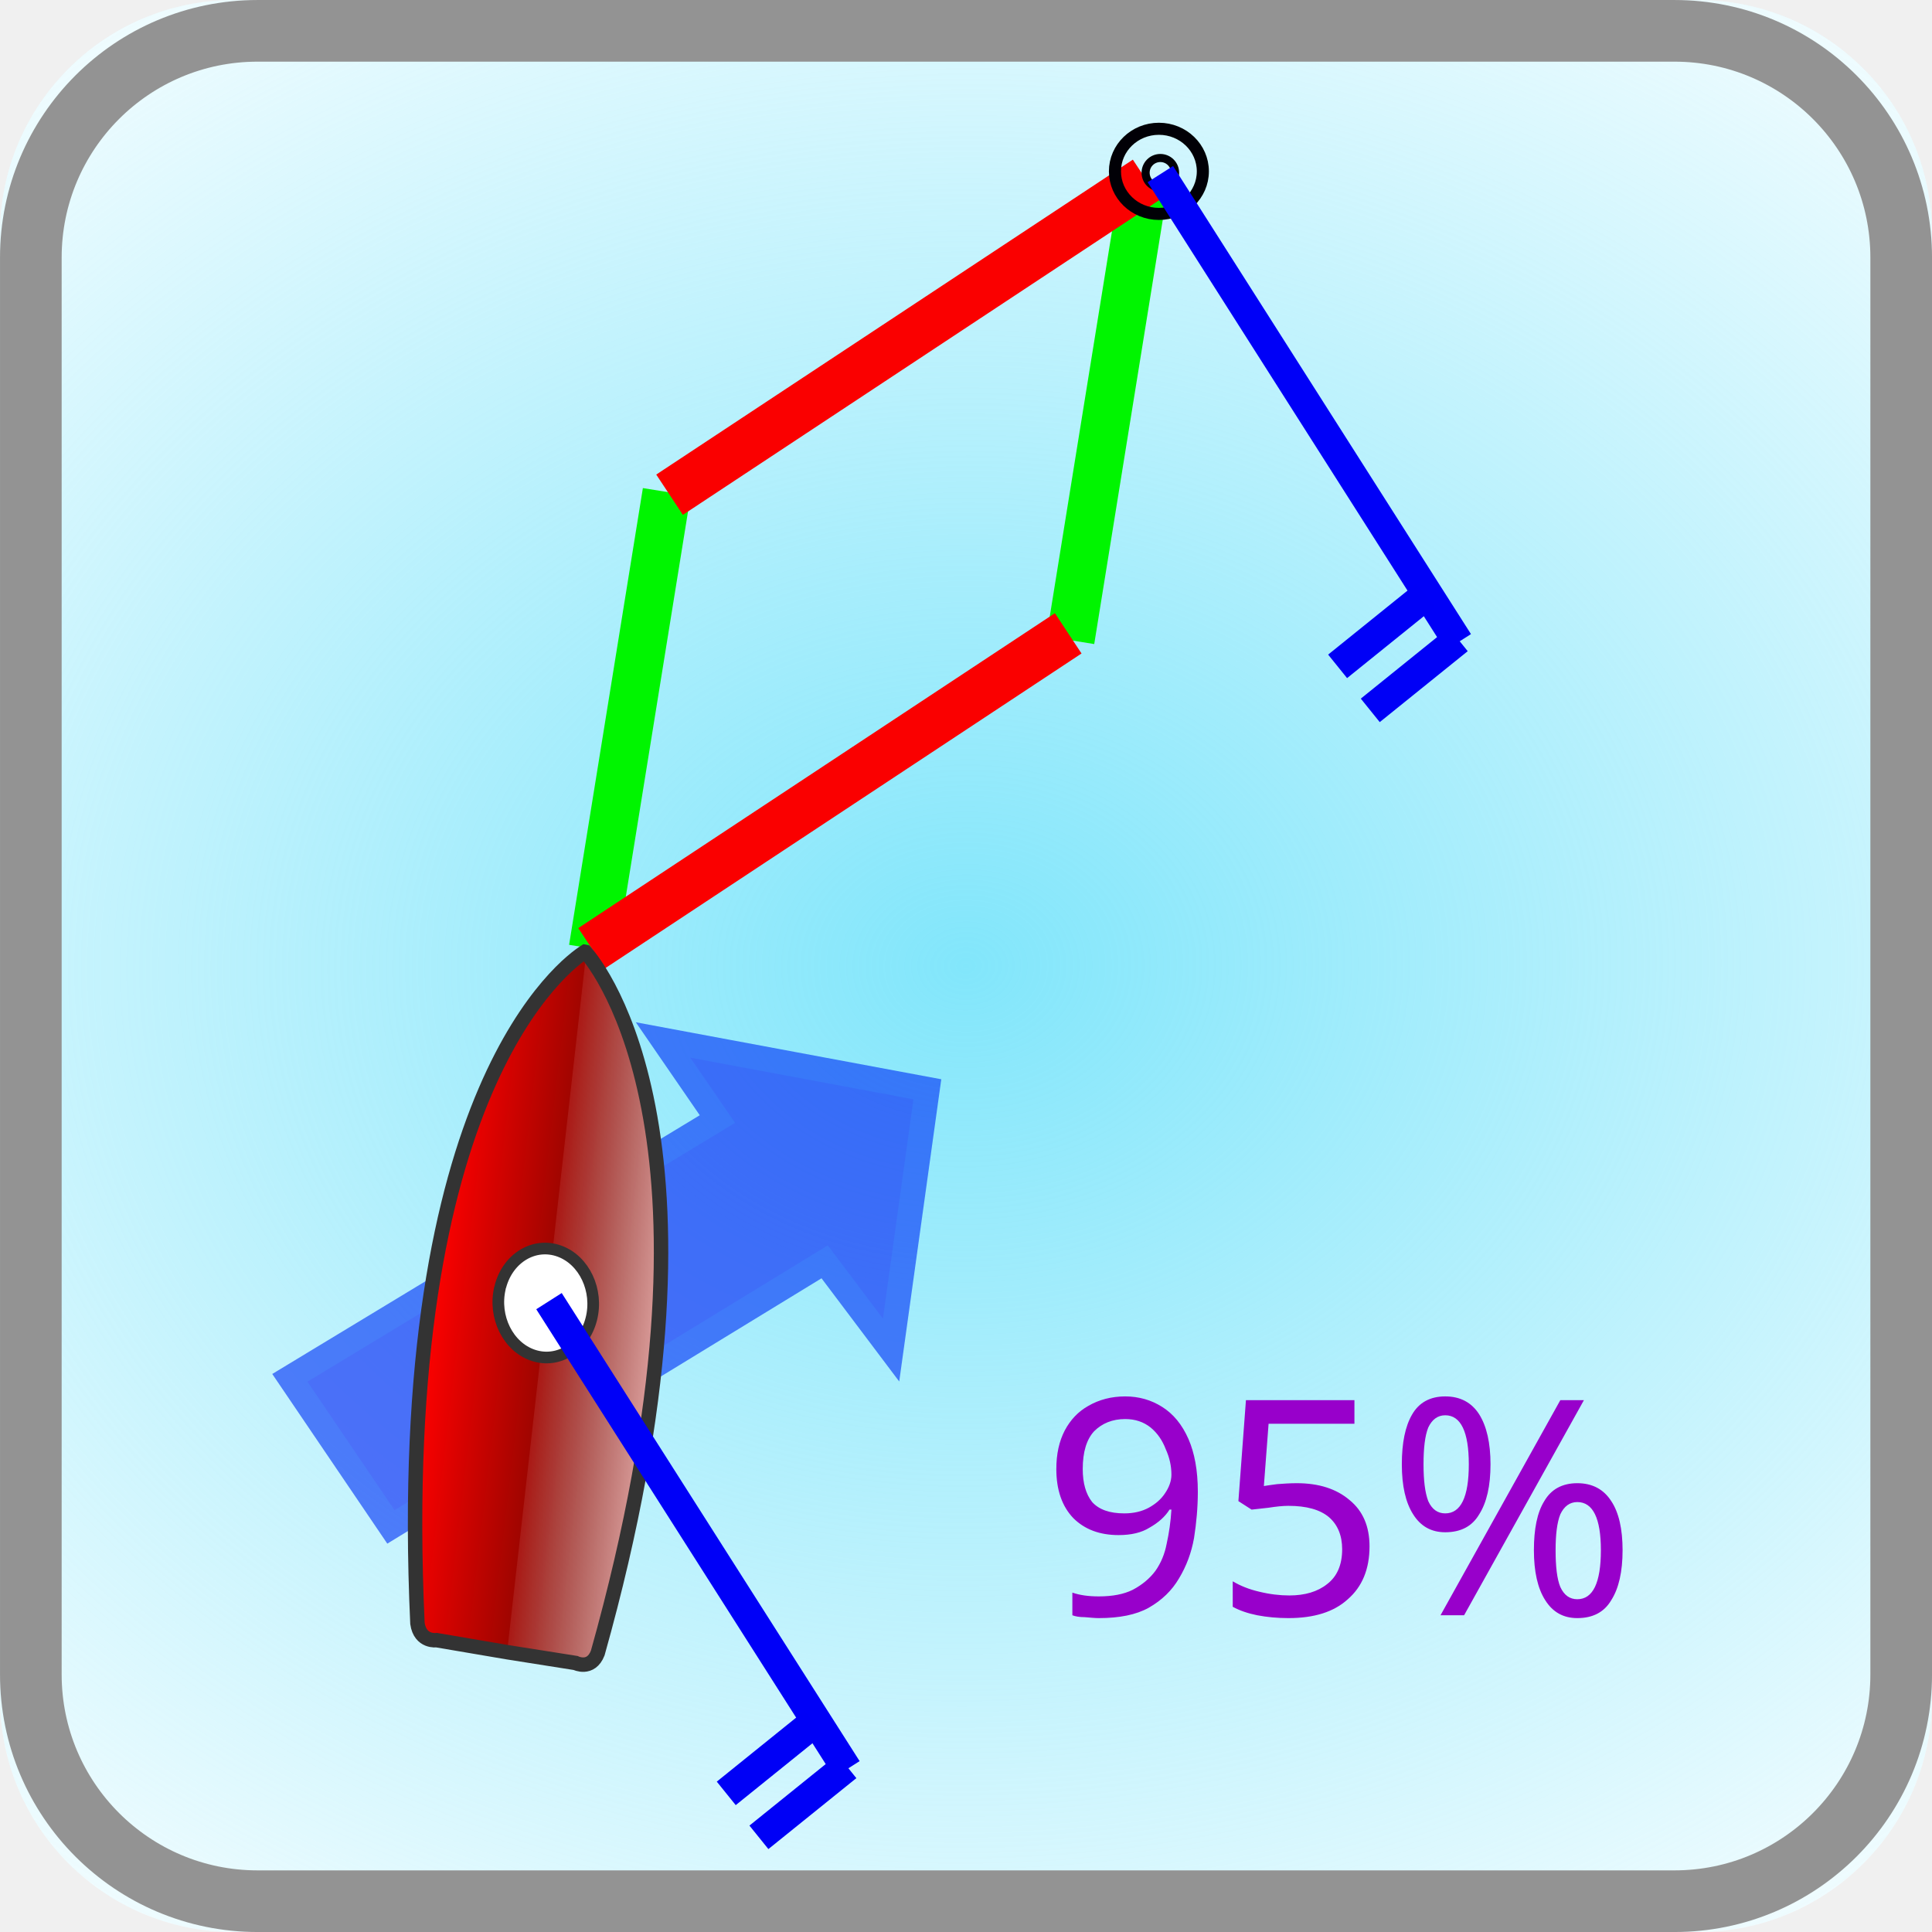
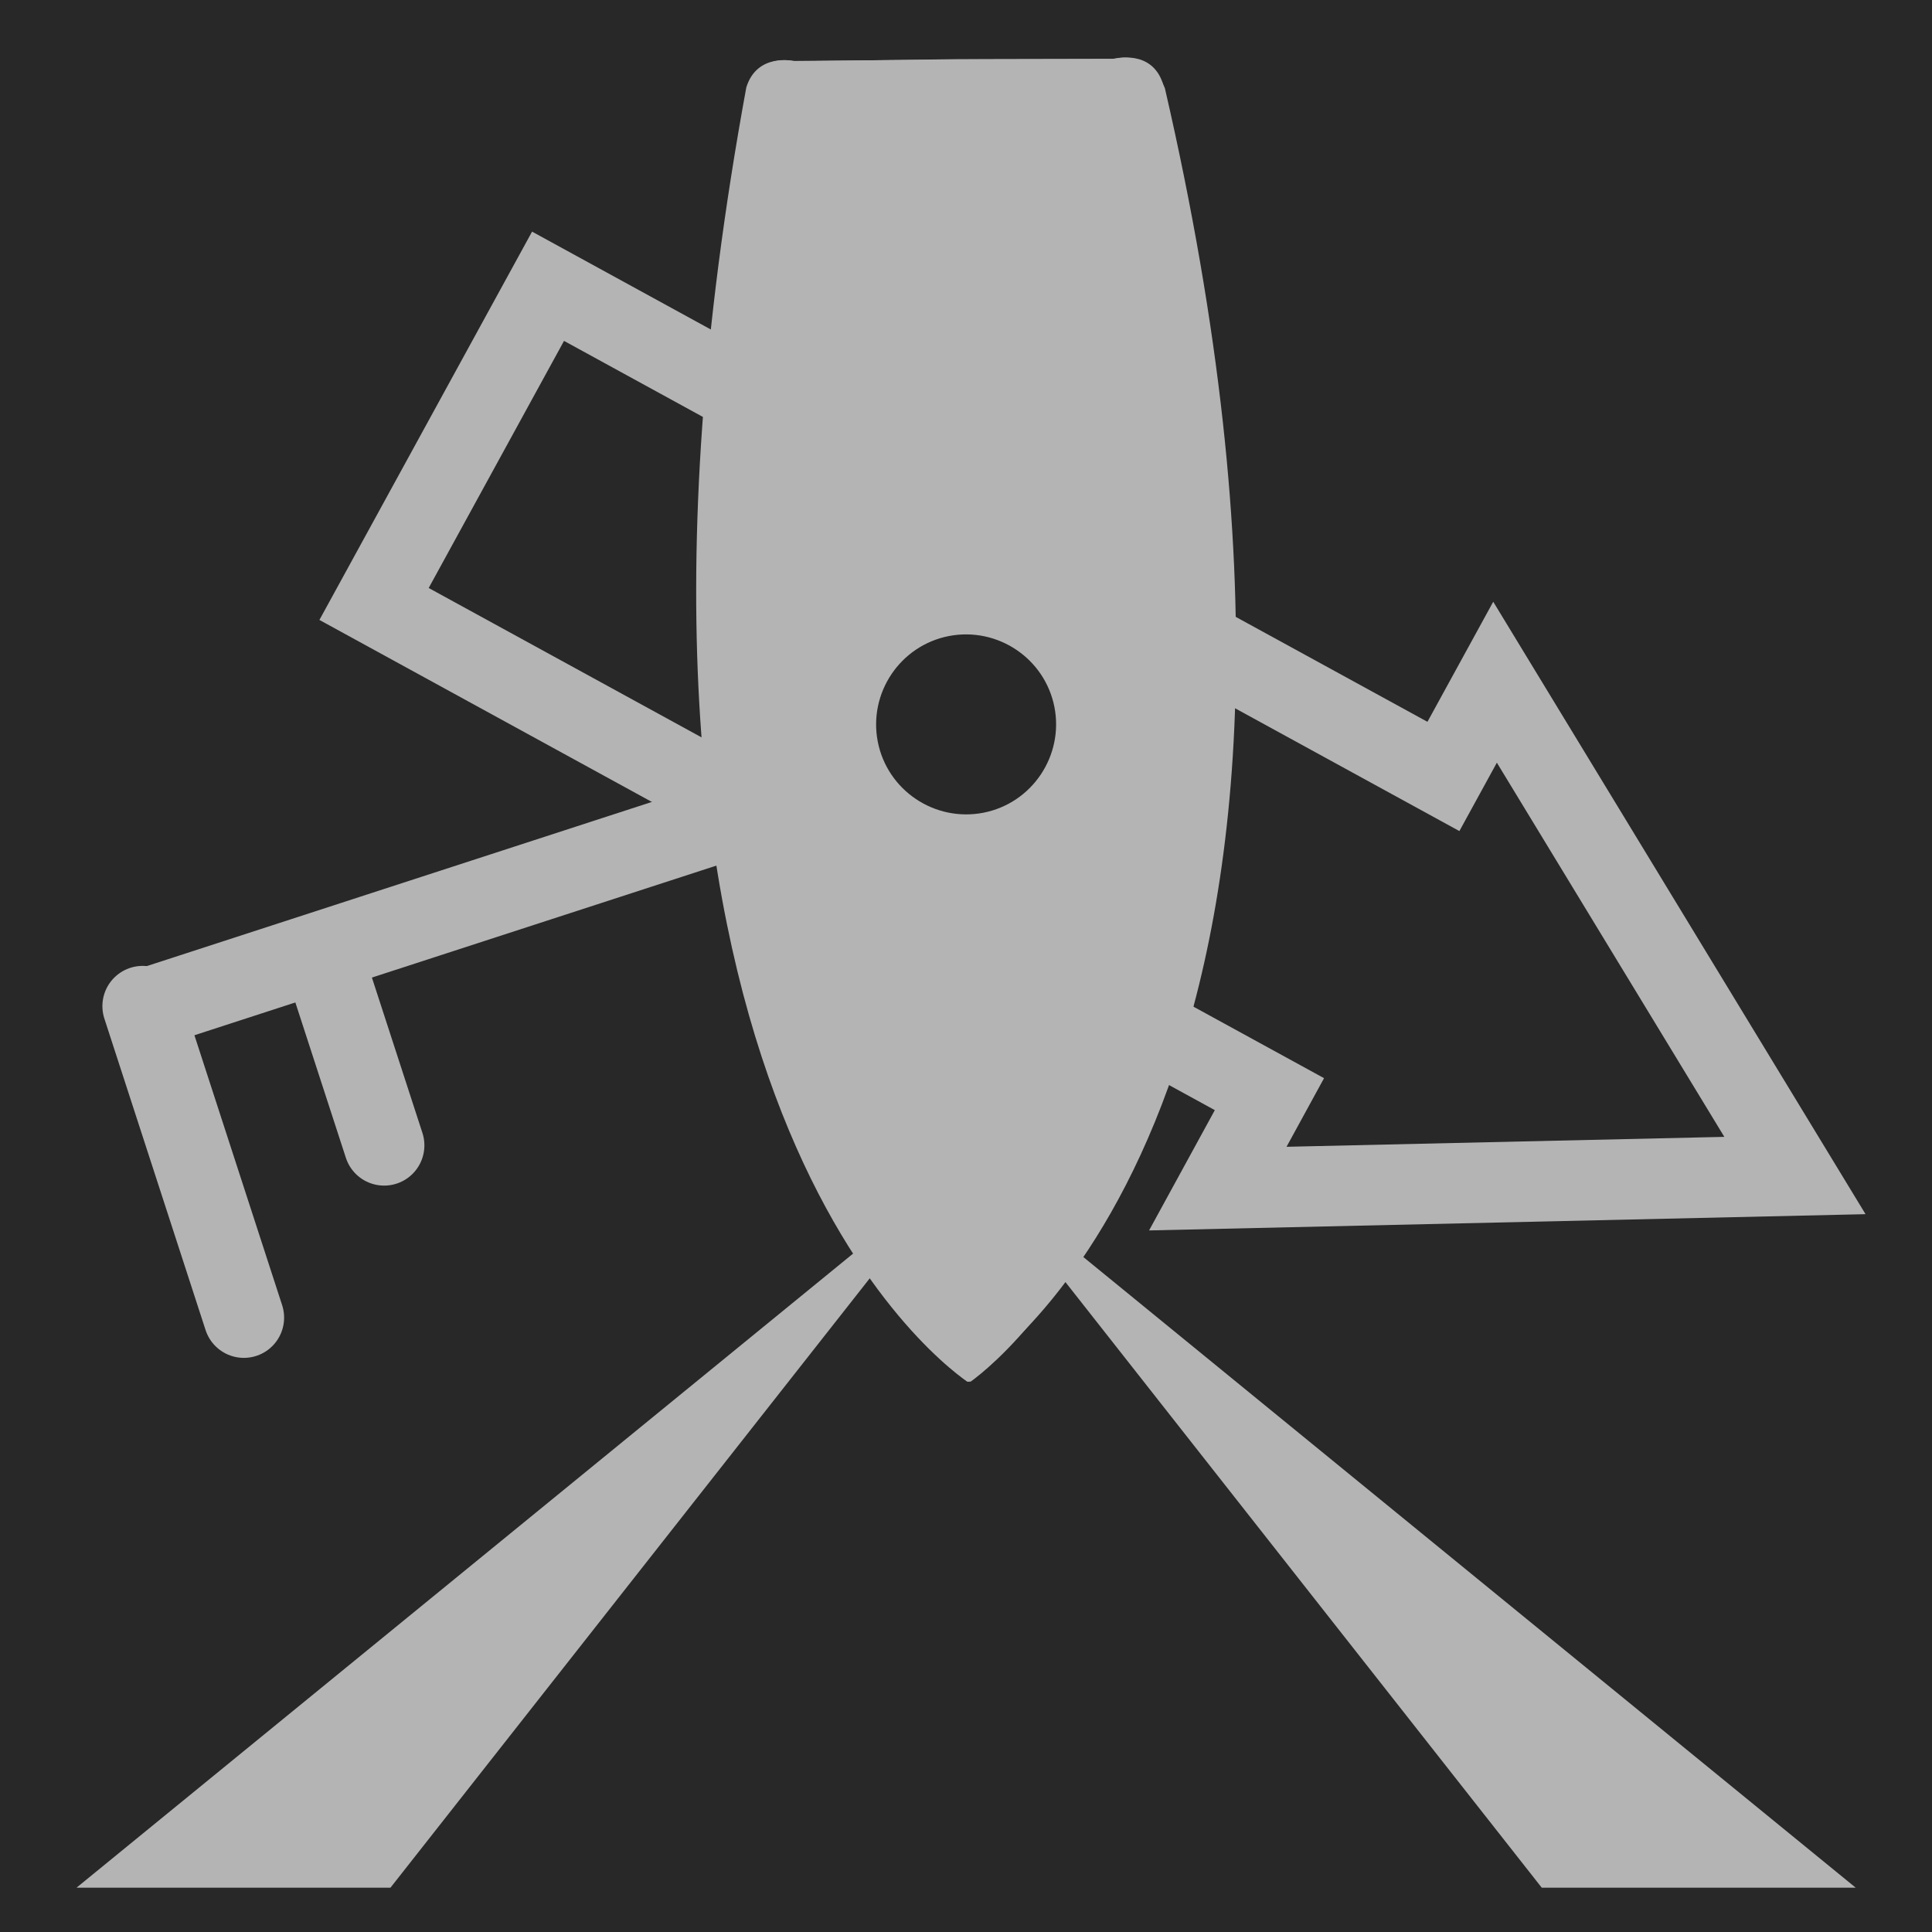
- <svg xmlns="http://www.w3.org/2000/svg" xmlns:ns2="http://www.openswatchbook.org/uri/2009/osb" xmlns:xlink="http://www.w3.org/1999/xlink" version="1.0" id="svg2" height="32" width="32">
-   <defs id="defs4">
-     <linearGradient id="D">
-       <stop id="stop4146" stop-color="#82e6fb" offset="0" />
-       <stop id="stop4148" stop-opacity="0" stop-color="#82e6fb" offset="1" />
-     </linearGradient>
-     <radialGradient xlink:href="#D" id="radialGradient4286" cx="16" cy="16" fx="16" fy="16" r="16" gradientUnits="userSpaceOnUse" gradientTransform="matrix(1.711808,-0.02277183,0.01837532,1.381313,-11.68294,-5.736848)" />
-     <linearGradient gradientTransform="translate(-0.1878703,95.78316)" xlink:href="#linearGradient4504" id="linearGradient4508" x1="18.605" y1="3.054" x2="20.162" y2="3.054" gradientUnits="userSpaceOnUse" />
-     <linearGradient id="linearGradient4504" ns2:paint="solid">
-       <stop style="stop-color:#010006;stop-opacity:1;" offset="0" id="stop4506" />
-     </linearGradient>
-     <linearGradient gradientTransform="matrix(0.3355554,0,0,0.3467405,12.71473,97.80193)" xlink:href="#linearGradient4504" id="linearGradient4508-2" x1="18.605" y1="3.054" x2="20.162" y2="3.054" gradientUnits="userSpaceOnUse" />
-     <linearGradient y2="46.142" x2="-26.435" y1="46.015" x1="-3.58" gradientTransform="matrix(-0.2270541,-0.03801349,-0.03121628,0.276494,7.915127,8.908613)" gradientUnits="userSpaceOnUse" id="linearGradient3254" xlink:href="#linearGradient3349" />
-     <linearGradient id="linearGradient3349">
-       <stop style="stop-color:#ff0000;stop-opacity:1;" offset="0" id="stop3351" />
-       <stop style="stop-color:#000e00;stop-opacity:1" offset="1" id="stop3353-6" />
-     </linearGradient>
-     <linearGradient y2="27.332" x2="76.868" y1="27.316" x1="112.912" gradientTransform="matrix(0.07351761,0.01230834,-0.01085811,0.09617422,3.719225,17.14744)" gradientUnits="userSpaceOnUse" id="linearGradient3256" xlink:href="#linearGradient4150" />
-     <linearGradient id="linearGradient4150">
-       <stop id="stop4152" offset="0" style="stop-color:#ffbfbf;stop-opacity:1;" />
-       <stop id="stop4154" offset="1" style="stop-color:#ffbfbf;stop-opacity:0;" />
-     </linearGradient>
+ <svg xmlns="http://www.w3.org/2000/svg" stroke-width="0.501" stroke-linejoin="bevel" fill-rule="evenodd" version="1.1" overflow="visible" width="18pt" height="18pt" viewBox="0 0 18 18">
+   <defs>
+     <marker id="DefaultArrow2" markerUnits="strokeWidth" viewBox="0 0 1 1" markerWidth="1" markerHeight="1" overflow="visible" orient="auto">
+       <g transform="scale(0.009259259)">
+         <path d="M -9 54 L -9 -54 L 117 0 z" />
+       </g>
+     </marker>
+     <marker id="DefaultArrow3" markerUnits="strokeWidth" viewBox="0 0 1 1" markerWidth="1" markerHeight="1" overflow="visible" orient="auto">
+       <g transform="scale(0.009259259)">
+         <path d="M -27 54 L -9 0 L -27 -54 L 135 0 z" />
+       </g>
+     </marker>
+     <marker id="DefaultArrow4" markerUnits="strokeWidth" viewBox="0 0 1 1" markerWidth="1" markerHeight="1" overflow="visible" orient="auto">
+       <g transform="scale(0.009259259)">
+         <path d="M -9,0 L -9,-45 C -9,-51.708 2.808,-56.580 9,-54 L 117,-9 C 120.916,-7.369 126.000,-4.242 126,0 C 126,4.242 120.916,7.369 117,9 L 9,54 C 2.808,56.580 -9,51.708 -9,45 z" />
+       </g>
+     </marker>
+     <marker id="DefaultArrow5" markerUnits="strokeWidth" viewBox="0 0 1 1" markerWidth="1" markerHeight="1" overflow="visible" orient="auto">
+       <g transform="scale(0.009259259)">
+         <path d="M -54, 0 C -54,29.807 -29.807,54 0,54 C 29.807,54 54,29.807 54,0 C 54,-29.807 29.807,-54 0,-54 C -29.807,-54 -54,-29.807 -54,0 z" />
+       </g>
+     </marker>
+     <marker id="DefaultArrow6" markerUnits="strokeWidth" viewBox="0 0 1 1" markerWidth="1" markerHeight="1" overflow="visible" orient="auto">
+       <g transform="scale(0.009259259)">
+         <path d="M -63,0 L 0,63 L 63,0 L 0,-63 z" />
+       </g>
+     </marker>
+     <marker id="DefaultArrow7" markerUnits="strokeWidth" viewBox="0 0 1 1" markerWidth="1" markerHeight="1" overflow="visible" orient="auto">
+       <g transform="scale(0.009259259)">
+         <path d="M 18,-54 L 108,-54 L 63,0 L 108,54 L 18, 54 L -36,0 z" />
+       </g>
+     </marker>
+     <marker id="DefaultArrow8" markerUnits="strokeWidth" viewBox="0 0 1 1" markerWidth="1" markerHeight="1" overflow="visible" orient="auto">
+       <g transform="scale(0.009259259)">
+         <path d="M -36,0 L 18,-54 L 54,-54 L 18,-18 L 27,-18 L 63,-54 L 99,-54 L 63,-18 L 72,-18 L 108,-54 L 144,-54 L 90,0 L 144,54 L 108,54 L 72,18 L 63,18 L 99,54 L 63,54 L 27,18 L 18,18 L 54,54 L 18,54 z" />
+       </g>
+     </marker>
+     <marker id="DefaultArrow9" markerUnits="strokeWidth" viewBox="0 0 1 1" markerWidth="1" markerHeight="1" overflow="visible" orient="auto">
+       <g transform="scale(0.009259259)">
+         <path d="M 0,45 L -45,0 L 0, -45 L 45, 0 z M 0, 63 L-63, 0 L 0, -63 L 63, 0 z" />
+       </g>
+     </marker>
+     <filter id="StainedFilter">
+       <feBlend mode="multiply" in2="BackgroundImage" in="SourceGraphic" result="blend" />
+       <feComposite in="blend" in2="SourceAlpha" operator="in" result="comp" />
+     </filter>
+     <filter id="BleachFilter">
+       <feBlend mode="screen" in2="BackgroundImage" in="SourceGraphic" result="blend" />
+       <feComposite in="blend" in2="SourceAlpha" operator="in" result="comp" />
+     </filter>
+     <filter id="InvertTransparencyBitmapFilter">
+       <feComponentTransfer>
+         <feFuncR type="gamma" amplitude="1.055" exponent=".417" offset="-0.055" />
+         <feFuncG type="gamma" amplitude="1.055" exponent=".417" offset="-0.055" />
+         <feFuncB type="gamma" amplitude="1.055" exponent=".417" offset="-0.055" />
+       </feComponentTransfer>
+       <feComponentTransfer>
+         <feFuncR type="linear" slope="-1" intercept="1" />
+         <feFuncG type="linear" slope="-1" intercept="1" />
+         <feFuncB type="linear" slope="-1" intercept="1" />
+         <feFuncA type="linear" slope="1" intercept="0" />
+       </feComponentTransfer>
+       <feComponentTransfer>
+         <feFuncR type="gamma" amplitude="1" exponent="2.4" offset="0" />
+         <feFuncG type="gamma" amplitude="1" exponent="2.4" offset="0" />
+         <feFuncB type="gamma" amplitude="1" exponent="2.4" offset="0" />
+       </feComponentTransfer>
+     </filter>
  </defs>
-   <g transform="translate(0,-96)" id="layer1">
-     <g transform="translate(-2.5004148e-4,95.99975)" id="g12378" style="enable-background:new">
-       <rect style="fill:#ffffff;enable-background:new" x="0" id="rect4364-1" transform="scale(1,-1)" width="32" height="32" y="-32.001" ry="3.878" />
-       <rect style="fill:url(#radialGradient4286);fill-opacity:1;enable-background:new" x="0" id="rect4366-1" y="0" width="32" height="32" ry="3.878" />
-       <rect style="fill:none;stroke:#939393;stroke-width:1.021;stroke-linecap:round;stroke-linejoin:round;enable-background:new" id="rect4426-1" width="30.979" height="30.979" x="0.511" y="0.511" ry="3.755" />
-     </g>
-     <path style="fill:none;fill-rule:evenodd;stroke:#00f500;stroke-width:0.8;stroke-linecap:butt;stroke-linejoin:miter;stroke-miterlimit:4;stroke-dasharray:none;stroke-opacity:1" d="m 9.821,111.713 1.222,-7.565 0,0" id="path4454" />
-     <path style="fill:none;fill-rule:evenodd;stroke:#00f500;stroke-width:0.8;stroke-linecap:butt;stroke-linejoin:miter;stroke-miterlimit:4;stroke-dasharray:none;stroke-opacity:1" d="m 17.729,106.604 1.222,-7.565 0,0" id="path4454-2" />
-     <path style="fill:none;fill-rule:evenodd;stroke:#fa0000;stroke-width:0.8;stroke-linecap:butt;stroke-linejoin:miter;stroke-miterlimit:4;stroke-dasharray:none;stroke-opacity:1" d="m 11.09,104.194 7.894,-5.216 0,0" id="path4471" />
-     <path style="fill:none;fill-rule:evenodd;stroke:#fa0000;stroke-width:0.8;stroke-linecap:butt;stroke-linejoin:miter;stroke-miterlimit:4;stroke-dasharray:none;stroke-opacity:1" d="m 9.799,111.706 7.894,-5.216 0,0" id="path4471-1" />
-     <ellipse style="opacity:1;fill:none;fill-opacity:1;stroke:url(#linearGradient4508);stroke-width:0.2;stroke-miterlimit:4;stroke-dasharray:none;stroke-opacity:1" id="path4488" cx="19.195" cy="98.838" rx="0.728" ry="0.705" />
-     <ellipse style="opacity:1;fill:none;fill-opacity:1;stroke:url(#linearGradient4508-2);stroke-width:0.134;stroke-miterlimit:4;stroke-dasharray:none;stroke-opacity:1" id="path4488-8" cx="19.219" cy="98.861" rx="0.244" ry="0.244" />
-     <g id="g5434">
-       <path id="path4532" d="m 19.219,98.884 4.934,7.753" style="fill:none;fill-rule:evenodd;stroke:#0000f7;stroke-width:0.5;stroke-linecap:butt;stroke-linejoin:miter;stroke-miterlimit:4;stroke-dasharray:none;stroke-opacity:1" />
-       <path id="path4534" d="m 24.153,106.591 -1.457,1.175" style="fill:none;fill-rule:evenodd;stroke:#0000f6;stroke-width:0.5;stroke-linecap:butt;stroke-linejoin:miter;stroke-miterlimit:4;stroke-dasharray:none;stroke-opacity:1" />
-       <path id="path4534-2" d="m 23.612,105.862 -1.457,1.175" style="fill:none;fill-rule:evenodd;stroke:#0000f6;stroke-width:0.5;stroke-linecap:butt;stroke-linejoin:miter;stroke-miterlimit:4;stroke-dasharray:none;stroke-opacity:1" />
-     </g>
-     <path style="opacity:0.616;fill:#001ff6;fill-opacity:1;fill-rule:evenodd;stroke:#0030f7;stroke-width:0.411;stroke-linecap:butt;stroke-linejoin:miter;stroke-miterlimit:4;stroke-dasharray:none;stroke-opacity:1" d="m 4.801,118.821 7.082,-4.286 -0.901,-1.31 4.378,0.817 -0.601,4.319 -1.1,-1.461 -7.184,4.39 z" id="path4586" />
-     <g id="g4588" transform="translate(3.19539,106.6378)">
-       <g id="g4594" transform="translate(-3.38326,-10.94861)">
-         <path id="path3391" d="m 9.869,16.075 c 0.228,0.259 2.569,3.185 0.204,11.613 -0.114,0.291 -0.367,0.164 -0.367,0.164 L 8.58,27.674 7.406,27.473 c 0,0 -0.272,0.039 -0.317,-0.278 C 6.681,18.332 9.566,16.26 9.86,16.074 l 0.01,0.002 z" style="fill:url(#linearGradient3254);fill-opacity:1;fill-rule:evenodd;stroke:none" />
-         <path style="fill:url(#linearGradient3256);fill-opacity:1;fill-rule:evenodd;stroke:none" d="m 9.893,16.139 c 0.272,0.279 2.719,3.219 0.213,11.511 -0.122,0.286 -0.406,0.155 -0.406,0.155 L 8.596,27.596 9.893,16.139 Z" id="path3385" />
-         <path style="fill:none;stroke:#333333;stroke-width:0.239;stroke-linecap:butt;stroke-linejoin:miter;stroke-miterlimit:4;stroke-dasharray:none;stroke-opacity:1" d="m 9.884,16.078 c 0.228,0.259 2.569,3.185 0.204,11.613 -0.114,0.291 -0.367,0.164 -0.367,0.164 l -1.127,-0.178 -1.175,-0.2 c 0,0 -0.272,0.039 -0.317,-0.278 C 6.695,18.334 9.581,16.263 9.874,16.076 l 0.01,0.002 z" id="path3386" />
-         <path style="fill:#ffffff;fill-opacity:1;stroke:#333333;stroke-width:0.193;stroke-linecap:round;stroke-linejoin:round;stroke-miterlimit:4;stroke-dasharray:none;stroke-opacity:1" id="path3520" d="M 8.468,21.649 A 0.902,0.785 86.642 0 0 9.019,22.759 0.902,0.785 86.642 0 0 9.982,22.157 0.902,0.785 86.642 0 0 9.453,21.033 0.902,0.785 86.642 0 0 8.478,21.611" />
+   <g id="Document" fill="none" stroke="black" font-family="Times New Roman" font-size="16" transform="scale(1 -1)">
+     <g id="Spread" transform="translate(0 -18)">
+       <g id="Layer 1">
+         <path d="M 25.057,9.418 L 49.057,9.418 L 49.057,-14.582 L 25.057,-14.582 L 25.057,9.418" stroke="none" />
+         <path d="M 33.471,-1.769 C 33.471,0.472 35.351,2.291 37.667,2.291 C 39.983,2.291 41.863,0.472 41.863,-1.769 C 41.863,-4.01 39.983,-5.829 37.667,-5.829 C 35.351,-5.829 33.471,-4.01 33.471,-1.769 Z" fill-rule="evenodd" stroke-linejoin="round" stroke-width="0" stroke-opacity="0.851" stroke="none" fill="#800000" marker-start="none" marker-end="none" stroke-miterlimit="79.84" fill-opacity="0" />
+         <g id="Group">
+           <path d="M 18.001,0 L 18.001,18.001 L 0,18.001 L 0,0 L 18.001,0 Z" fill="#282828" stroke="none" stroke-width="0.75" stroke-linejoin="miter" marker-start="none" marker-end="none" stroke-miterlimit="79.84" />
+           <g id="Group_1">
+             <g id="Group_2">
+               <path d="M 7.389,17.432 L 8.915,17.445 L 10.367,17.451 C 10.367,17.451 10.71,17.543 10.816,17.22 C 12.356,9.757 10.422,6.596 9.47,5.545 C 9.252,5.302 9.089,5.171 9.028,5.127 L 9.012,5.127 C 8.664,5.37 5.267,7.993 6.953,17.185 C 7.052,17.508 7.389,17.432 7.389,17.432 Z M 7.982,11.172 L 7.991,11.132 C 8.089,10.631 8.584,10.291 9.118,10.362 C 9.393,10.399 9.625,10.547 9.78,10.742 C 9.935,10.936 10.006,11.182 9.968,11.442 C 9.89,11.96 9.384,12.325 8.832,12.251 C 8.281,12.177 7.904,11.69 7.982,11.172 Z" stroke-linejoin="miter" stroke-width="0" stroke-opacity="0" stroke="none" fill="#b4b4b4" marker-start="none" marker-end="none" stroke-miterlimit="79.84" />
+               <path d="M 7.168,17.609 C 7.254,17.628 7.33,17.626 7.378,17.62 L 7.403,17.617 L 8.913,17.629 L 10.347,17.635 L 10.37,17.64 C 10.419,17.647 10.497,17.652 10.584,17.637 C 10.735,17.61 10.912,17.515 10.995,17.262 C 12.545,9.751 10.606,6.524 9.606,5.422 C 9.38,5.171 9.208,5.031 9.135,4.979 L 9.087,4.943 L 8.953,4.943 L 8.908,4.977 C 8.706,5.116 7.743,5.862 7.046,7.737 C 6.351,9.609 5.924,12.598 6.778,17.237 C 6.85,17.476 7.019,17.576 7.168,17.609 Z M 7.138,17.161 L 7.13,17.139 L 7.059,16.728 C 6.322,12.401 6.743,9.606 7.391,7.863 C 7.954,6.349 8.691,5.623 8.996,5.371 L 9.016,5.354 C 9.093,5.42 9.201,5.522 9.336,5.669 C 10.224,6.653 12.106,9.671 10.705,16.839 L 10.639,17.17 L 10.629,17.192 C 10.602,17.253 10.559,17.27 10.519,17.275 C 10.476,17.284 10.433,17.278 10.417,17.274 L 10.392,17.268 L 8.916,17.263 L 7.369,17.248 L 7.347,17.253 C 7.33,17.256 7.289,17.26 7.247,17.251 C 7.21,17.242 7.167,17.225 7.138,17.161 Z M 8.808,12.433 C 9.451,12.518 10.057,12.095 10.149,11.469 C 10.197,11.158 10.109,10.86 9.923,10.627 C 9.742,10.401 9.47,10.225 9.142,10.181 C 8.52,10.098 7.93,10.495 7.81,11.095 L 7.801,11.144 C 7.706,11.771 8.162,12.347 8.808,12.433 Z M 8.156,11.276 L 8.163,11.204 L 8.17,11.167 C 8.249,10.77 8.647,10.486 9.093,10.545 C 9.318,10.575 9.507,10.696 9.636,10.857 C 9.761,11.012 9.817,11.209 9.787,11.414 C 9.725,11.826 9.316,12.13 8.857,12.069 C 8.429,12.012 8.14,11.658 8.156,11.276 Z" stroke="none" stroke-linejoin="miter" stroke-width="0" stroke-opacity="0" fill="#b4b4b4" marker-start="none" marker-end="none" stroke-miterlimit="79.84" fill-opacity="0" />
+               <path d="M 8.924,17.366 L 10.356,17.406 C 10.356,17.406 10.733,17.496 10.853,17.178 C 12.946,8.114 9.447,5.438 9.065,5.19 L 8.924,17.366 Z" stroke-linejoin="miter" stroke-width="0" stroke-opacity="0" stroke="none" fill="#b4b4b4" marker-start="none" marker-end="none" stroke-miterlimit="79.84" />
+               <path d="M 8.739,17.543 L 10.337,17.589 C 10.384,17.598 10.48,17.61 10.588,17.592 C 10.742,17.569 10.936,17.481 11.027,17.237 L 11.03,17.22 C 12.084,12.662 11.735,9.69 11.058,7.817 C 10.384,5.941 9.385,5.18 9.164,5.036 L 8.884,4.855 L 8.739,17.543 Z M 9.109,17.188 L 9.244,5.568 L 9.262,5.585 C 9.632,5.929 10.249,6.653 10.714,7.941 C 11.34,9.678 11.692,12.451 10.766,16.72 L 10.677,17.123 L 10.668,17.142 C 10.636,17.2 10.587,17.223 10.532,17.23 C 10.458,17.241 10.39,17.226 10.399,17.227 L 10.381,17.223 L 9.109,17.188 Z" stroke="none" stroke-linejoin="miter" stroke-width="0" stroke-opacity="0" fill="#b4b4b4" marker-start="none" marker-end="none" stroke-miterlimit="79.84" fill-opacity="0" />
+               <path d="M 7.411,17.429 L 8.932,17.449 L 10.388,17.452 C 10.388,17.452 10.728,17.544 10.834,17.223 C 12.73,8.039 9.369,5.363 9.044,5.128 L 9.031,5.128 C 8.683,5.371 5.285,7.999 6.971,17.19 C 7.071,17.514 7.411,17.429 7.411,17.429 Z" fill-rule="evenodd" stroke-linejoin="miter" stroke-width="0" stroke-opacity="0" stroke="none" fill="#b4b4b4" marker-start="none" marker-end="none" stroke-miterlimit="79.84" />
+               <path d="M 7.203,17.567 C 7.297,17.585 7.382,17.576 7.422,17.569 L 8.932,17.588 L 10.374,17.592 C 10.414,17.6 10.499,17.613 10.595,17.595 C 10.733,17.572 10.894,17.484 10.969,17.255 C 11.921,12.642 11.558,9.649 10.903,7.774 C 10.249,5.898 9.307,5.147 9.126,5.016 L 9.089,4.99 L 8.989,4.988 L 8.952,5.014 C 8.757,5.15 7.802,5.889 7.11,7.755 C 6.417,9.62 5.989,12.602 6.838,17.23 C 6.907,17.449 7.063,17.54 7.203,17.567 Z M 7.118,17.186 L 7.105,17.155 L 7.033,16.742 C 5.632,8.508 8.414,5.793 9.019,5.311 L 9.035,5.297 L 9.05,5.308 C 9.327,5.537 10.086,6.278 10.641,7.866 C 11.256,9.626 11.619,12.439 10.783,16.771 L 10.7,17.186 L 10.688,17.215 C 10.652,17.29 10.596,17.315 10.547,17.323 C 10.48,17.334 10.418,17.318 10.425,17.319 L 10.407,17.315 L 8.932,17.311 L 7.396,17.29 L 7.378,17.294 C 7.385,17.293 7.323,17.308 7.255,17.294 C 7.206,17.285 7.152,17.262 7.118,17.186 Z" stroke="none" fill-rule="evenodd" stroke-linejoin="miter" stroke-width="0" stroke-opacity="0" fill="#b4b4b4" marker-start="none" marker-end="none" stroke-miterlimit="79.84" fill-opacity="0" />
+               <path d="M 8.824,12.244 C 9.37,12.324 9.88,11.973 9.969,11.461 C 10.059,10.948 9.692,10.462 9.149,10.372 C 8.606,10.283 8.086,10.622 7.985,11.133 L 7.978,11.174 C 7.901,11.689 8.278,12.166 8.824,12.244 Z" fill-rule="evenodd" stroke-linejoin="round" stroke-linecap="round" stroke-width="0" stroke-opacity="0" stroke="none" fill="#b4b4b4" marker-start="none" marker-end="none" stroke-miterlimit="79.84" />
+               <path d="M 8.806,12.358 C 9.41,12.446 9.982,12.06 10.083,11.48 C 10.185,10.899 9.769,10.358 9.167,10.259 C 8.569,10.161 7.986,10.532 7.872,11.111 L 7.868,11.134 L 7.864,11.158 C 7.776,11.742 8.204,12.272 8.806,12.358 Z M 8.092,11.187 L 8.097,11.156 C 8.186,10.711 8.642,10.406 9.13,10.487 C 9.617,10.567 9.932,10.997 9.856,11.44 C 9.78,11.888 9.33,12.202 8.841,12.13 C 8.352,12.06 8.026,11.637 8.092,11.187 Z" stroke="none" fill-rule="evenodd" stroke-linejoin="round" stroke-linecap="round" stroke-width="0" stroke-opacity="0" fill="#b4b4b4" marker-start="none" marker-end="none" stroke-miterlimit="79.84" fill-opacity="0" />
+             </g>
+             <path d="M 3.485,12.373 L 5.106,15.333 L 13.448,10.766 L 13.929,11.644 L 16.723,7.048 L 11.346,6.926 L 11.827,7.806 L 3.485,12.373 Z" stroke="#b4b4b4" stroke-width="0.75" stroke-linejoin="miter" marker-start="none" marker-end="none" stroke-miterlimit="79.84" />
+             <g id="Group_3" stroke-linejoin="miter" stroke="none" stroke-width="0.75" fill="#b4b4b4" stroke-miterlimit="79.84">
+               <path d="M 9.114,7.088 L 17.289,0.413 L 14.364,0.413 L 9.114,7.088 Z" marker-start="none" marker-end="none" />
+               <path d="M 8.888,7.088 L 0.713,0.413 L 3.638,0.413 L 8.888,7.088 Z" marker-start="none" marker-end="none" />
+             </g>
+             <path d="M 9.162,10.428 C 8.708,10.34 8.267,10.636 8.178,11.09 C 8.09,11.544 8.386,11.985 8.84,12.074 C 9.294,12.162 9.735,11.866 9.824,11.412 C 9.912,10.958 9.616,10.517 9.162,10.428 Z" fill="#282828" stroke="none" stroke-width="0.496" stroke-linejoin="miter" marker-start="none" marker-end="none" stroke-miterlimit="79.84" />
+             <g id="Group_4" stroke-linejoin="round" stroke-linecap="round" stroke="#b4b4b4" stroke-width="0.75" fill="#000000" stroke-miterlimit="79.84">
+               <path d="M 1.368,8.605 L 7.82,10.702" fill="none" />
+               <path d="M 1.329,8.626 L 2.272,5.724" fill="none" />
+               <path d="M 3.021,9.045 L 3.579,7.329" fill="none" />
+             </g>
+           </g>
+         </g>
      </g>
    </g>
-     <g id="g5429">
-       <path id="path4532-8" d="m 9.093,117.551 4.934,7.753" style="fill:none;fill-rule:evenodd;stroke:#0000f7;stroke-width:0.5;stroke-linecap:butt;stroke-linejoin:miter;stroke-miterlimit:4;stroke-dasharray:none;stroke-opacity:1" />
-       <path id="path4534-0" d="m 14.027,125.257 -1.457,1.175" style="fill:none;fill-rule:evenodd;stroke:#0000f6;stroke-width:0.5;stroke-linecap:butt;stroke-linejoin:miter;stroke-miterlimit:4;stroke-dasharray:none;stroke-opacity:1" />
-       <path id="path4534-2-6" d="m 13.486,124.529 -1.457,1.175" style="fill:none;fill-rule:evenodd;stroke:#0000f6;stroke-width:0.5;stroke-linecap:butt;stroke-linejoin:miter;stroke-miterlimit:4;stroke-dasharray:none;stroke-opacity:1" />
-     </g>
-     <text xml:space="preserve" style="font-style:normal;font-variant:normal;font-weight:normal;font-stretch:normal;font-size:5px;line-height:125%;font-family:sans-serif;-inkscape-font-specification:'sans-serif, Normal';text-align:start;letter-spacing:0px;word-spacing:0px;writing-mode:lr-tb;text-anchor:start;fill:#9800cb;fill-opacity:1;stroke:none;stroke-width:0;stroke-linecap:butt;stroke-linejoin:miter;stroke-miterlimit:4;stroke-dasharray:none;stroke-opacity:1" x="17.245" y="122.755" id="text4600">
-       <tspan id="tspan4604" x="17.245" y="122.755">95%</tspan>
-     </text>
  </g>
</svg>
